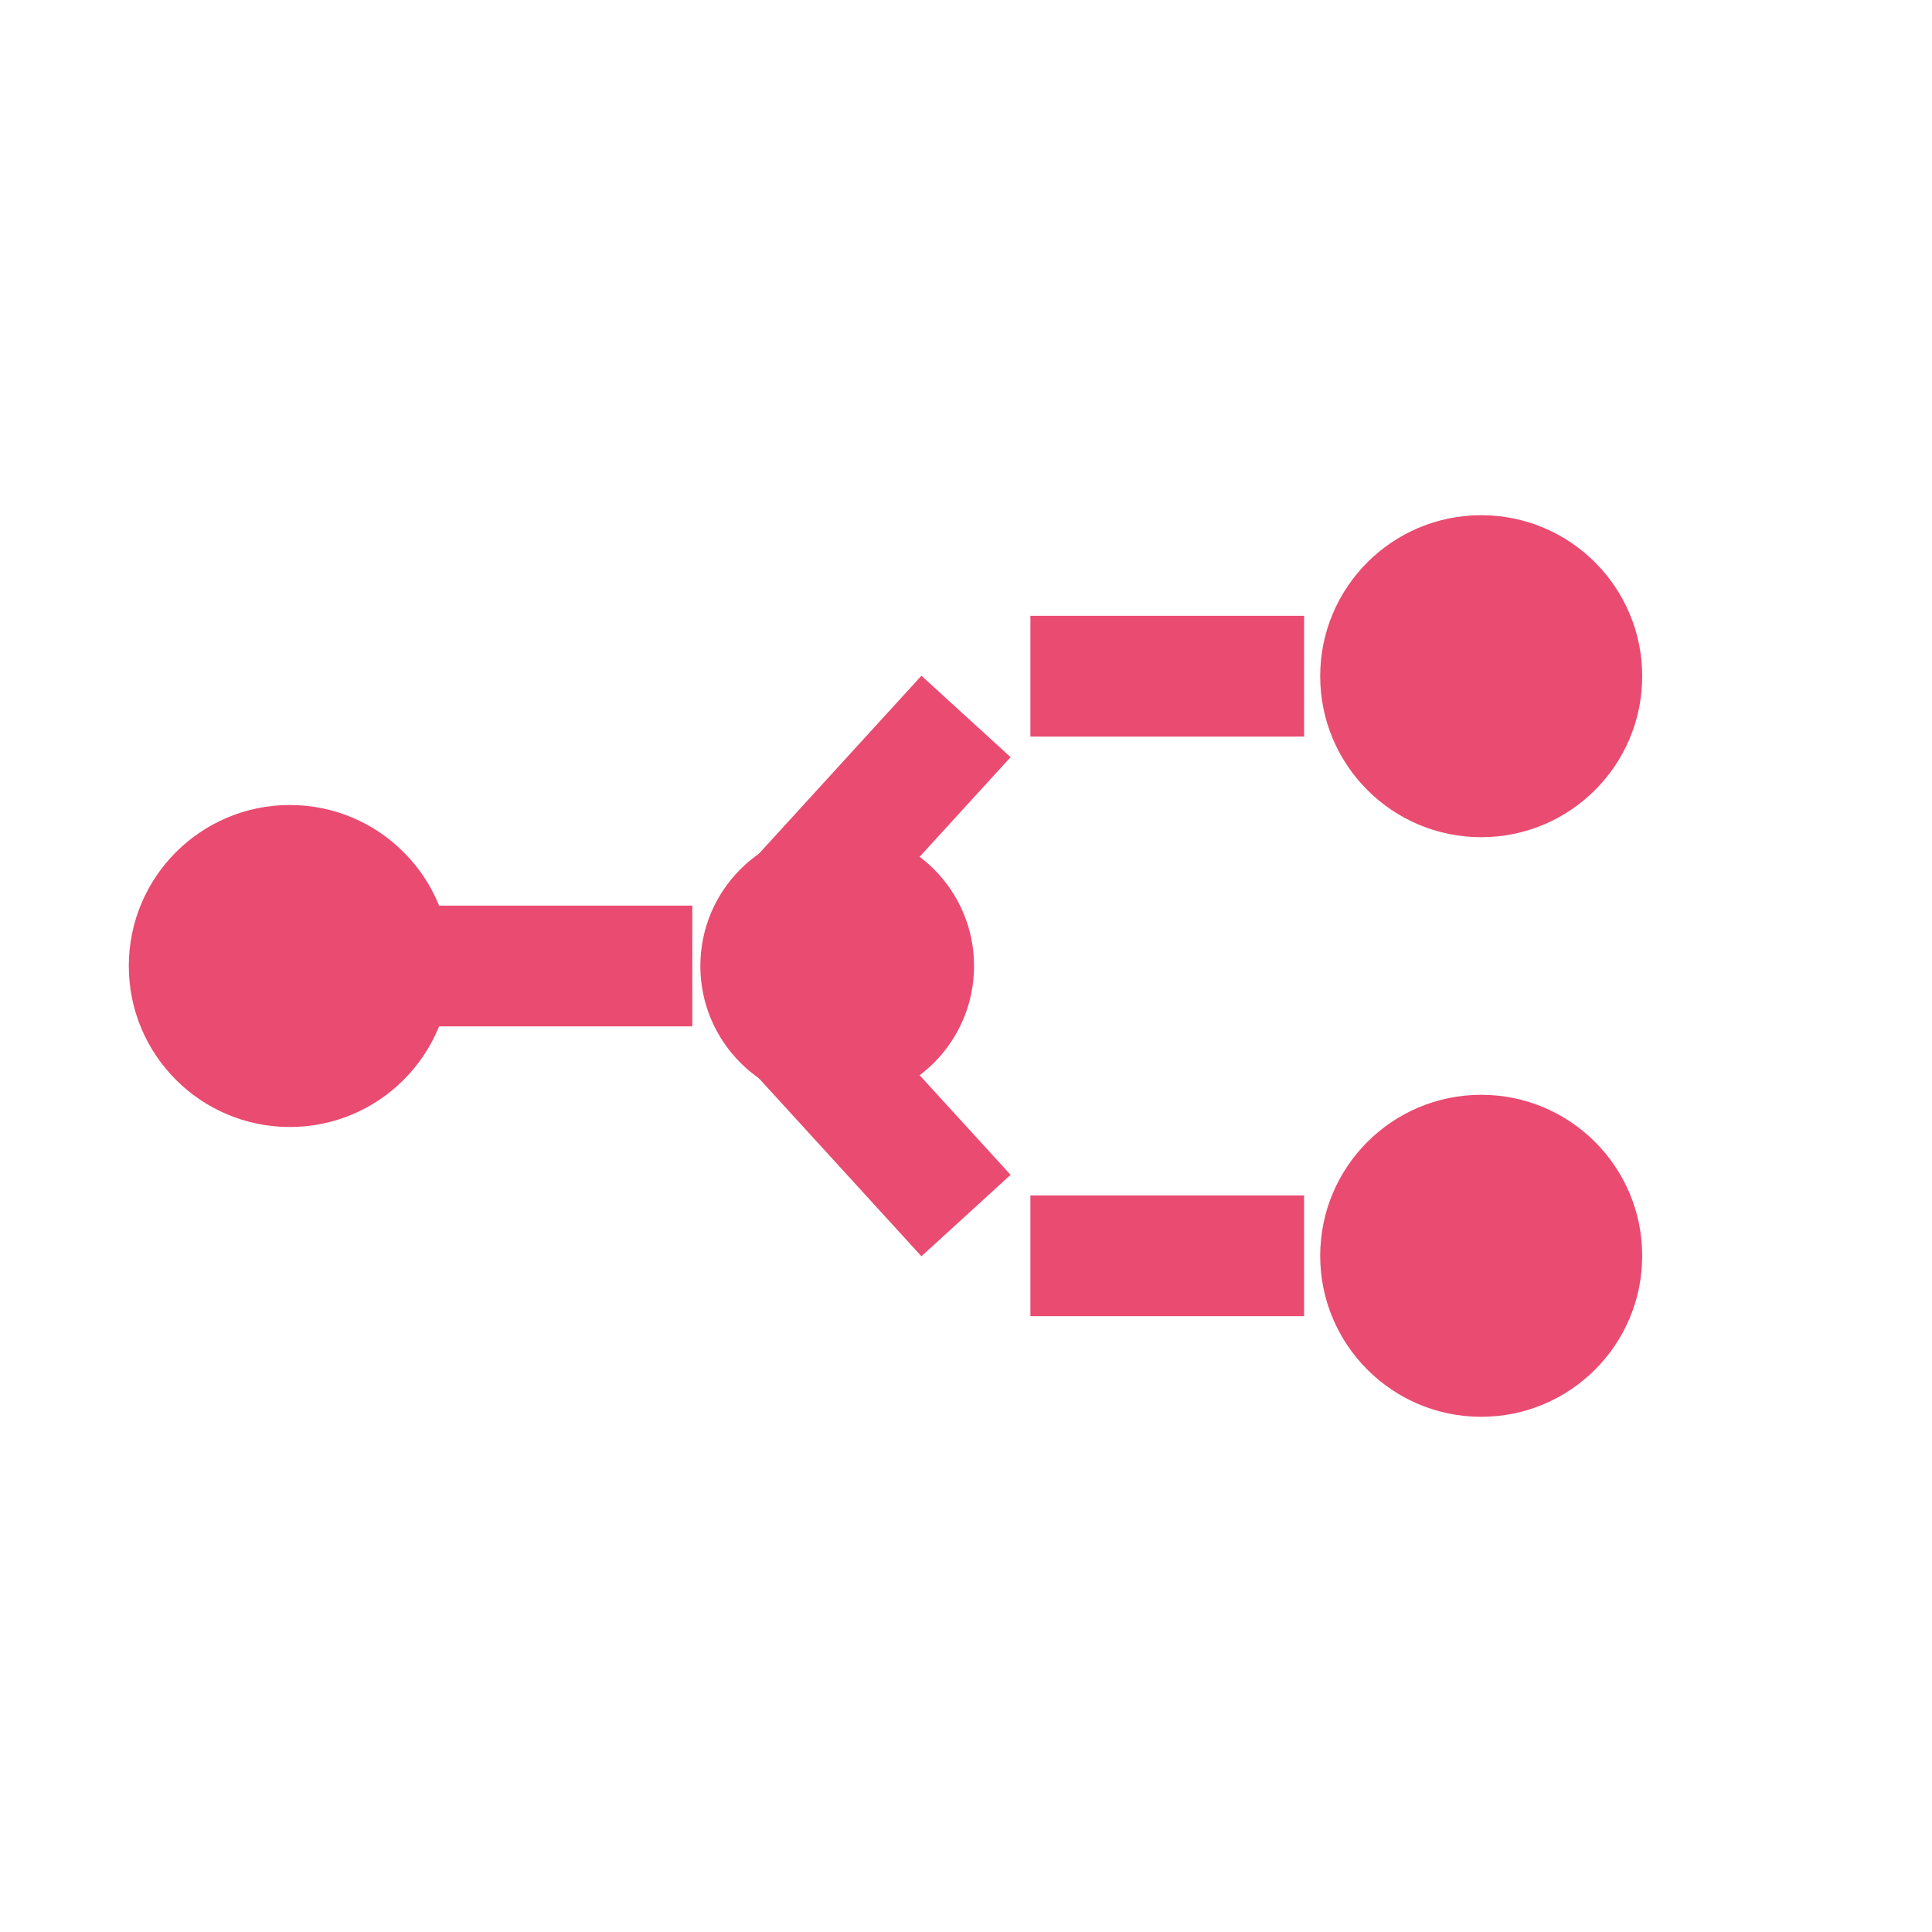
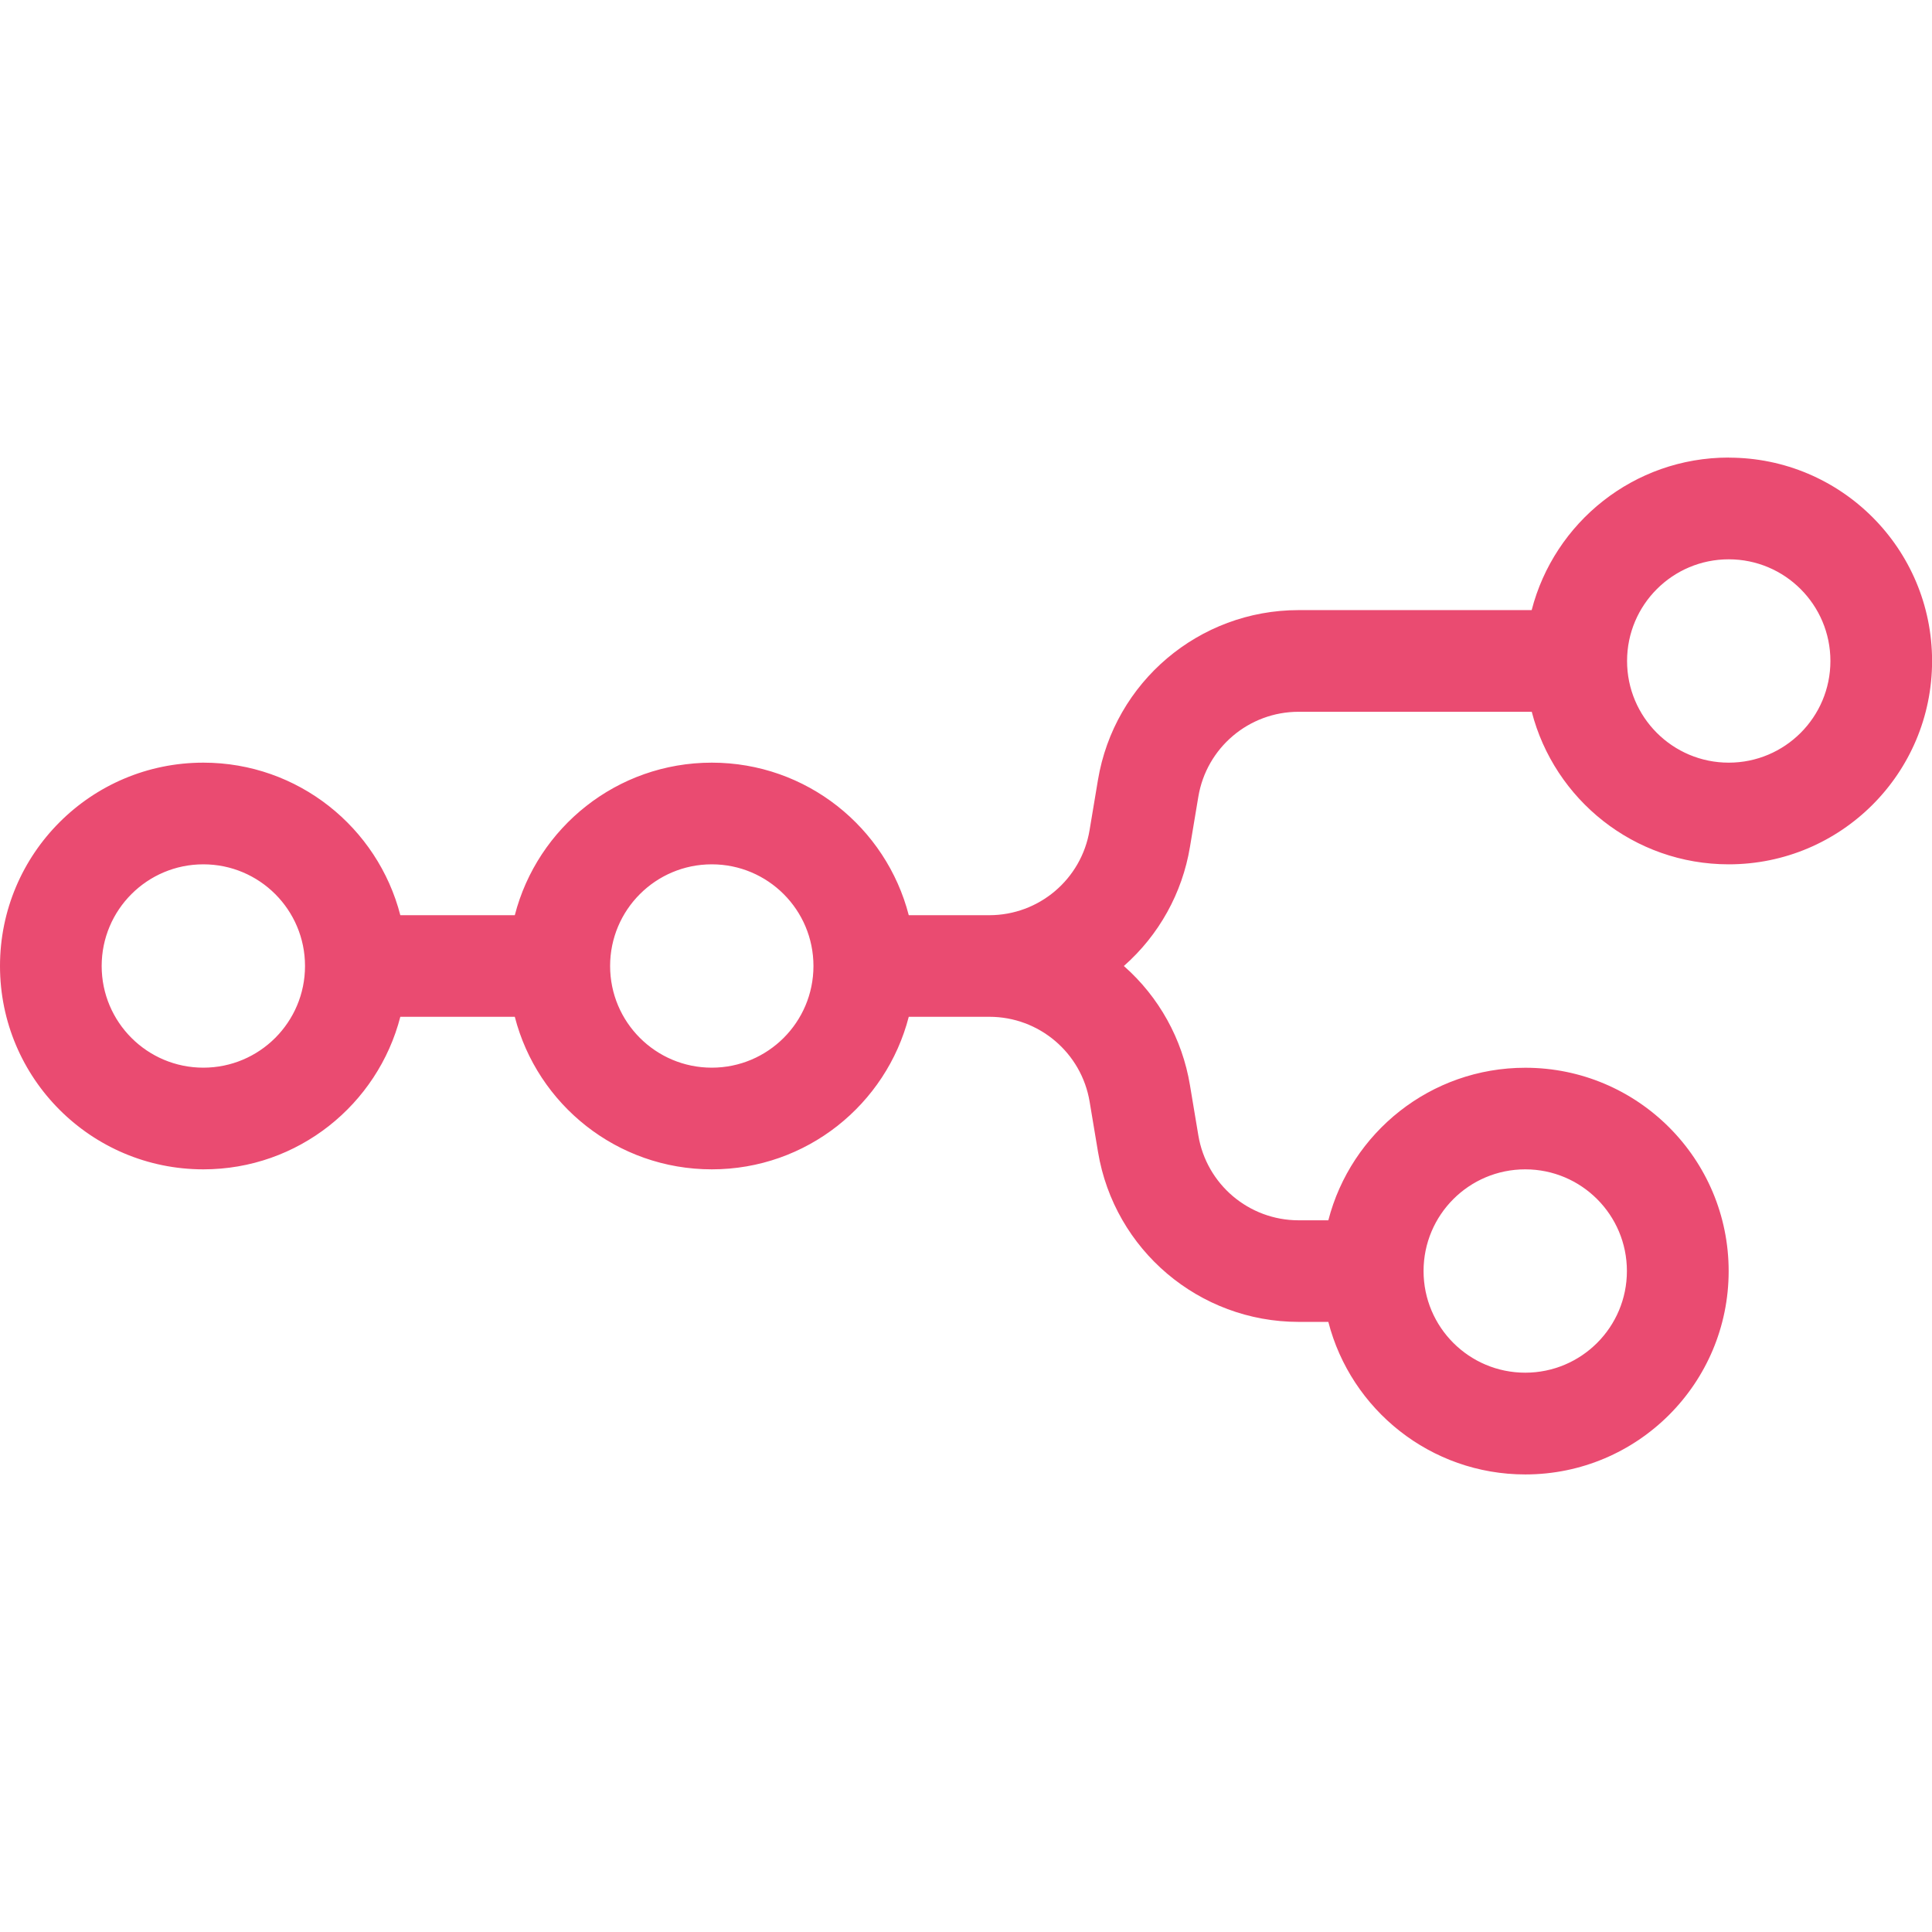
- <svg xmlns="http://www.w3.org/2000/svg" viewBox="0 0 24 24" fill="none">
-   <g stroke="#EA4B71" stroke-width="1.5">
-     <path d="M5.4 12h3.2M12.8 8.4h3.4M12.8 15.6h3.4M9.9 11.2 12 8.9M9.9 12.8 12 15.1" />
-   </g>
-   <g fill="#EA4B71">
-     <circle cx="3.6" cy="12" r="2" />
-     <circle cx="10.4" cy="12" r="1.7" />
-     <circle cx="18.4" cy="8.4" r="2" />
-     <circle cx="18.4" cy="15.6" r="2" />
-   </g>
+ <svg xmlns="http://www.w3.org/2000/svg" fill="#EA4B71" viewBox="0 0 24 24">
+   <path d="M21.474 5.684c-1.177 0-2.166.805-2.447 1.895h-2.896c-1.235 0-2.289.893-2.492 2.111l-.104.623a1.263 1.263 0 0 1-1.246 1.056H11.289c-.281-1.09-1.27-1.895-2.447-1.895s-2.166.805-2.447 1.895H4.973c-.281-1.09-1.27-1.895-2.447-1.895C1.131 9.474 0 10.605 0 12s1.131 2.526 2.526 2.526c1.177 0 2.166-.805 2.447-1.895h1.422c.28 1.09 1.27 1.895 2.447 1.895 1.177 0 2.166-.805 2.447-1.895h1.001a1.263 1.263 0 0 1 1.246 1.056l.104.623c.203 1.218 1.257 2.111 2.492 2.111h.369c.28 1.089 1.27 1.895 2.447 1.895 1.395 0 2.526-1.131 2.526-2.526s-1.131-2.526-2.526-2.526c-1.177 0-2.166.805-2.447 1.895h-.369a1.263 1.263 0 0 1-1.246-1.056l-.104-.623A2.52 2.52 0 0 0 13.961 12a2.52 2.52 0 0 0 .821-1.479l.104-.623a1.263 1.263 0 0 1 1.246-1.056h2.896c.281 1.09 1.27 1.895 2.447 1.895 1.395 0 2.526-1.131 2.526-2.526s-1.131-2.526-2.526-2.526m0 1.263a1.263 1.263 0 0 1 1.263 1.263 1.263 1.263 0 0 1-1.263 1.263 1.263 1.263 0 0 1-1.263-1.263 1.263 1.263 0 0 1 1.263-1.263M2.526 10.737A1.263 1.263 0 0 1 3.789 12a1.263 1.263 0 0 1-1.263 1.263A1.263 1.263 0 0 1 1.263 12a1.263 1.263 0 0 1 1.263-1.263m6.316 0A1.263 1.263 0 0 1 10.105 12a1.263 1.263 0 0 1-1.263 1.263A1.263 1.263 0 0 1 7.579 12a1.263 1.263 0 0 1 1.263-1.263m10.105 3.789a1.263 1.263 0 0 1 1.263 1.263 1.263 1.263 0 0 1-1.263 1.263 1.263 1.263 0 0 1-1.263-1.263 1.263 1.263 0 0 1 1.263-1.263" />
</svg>
